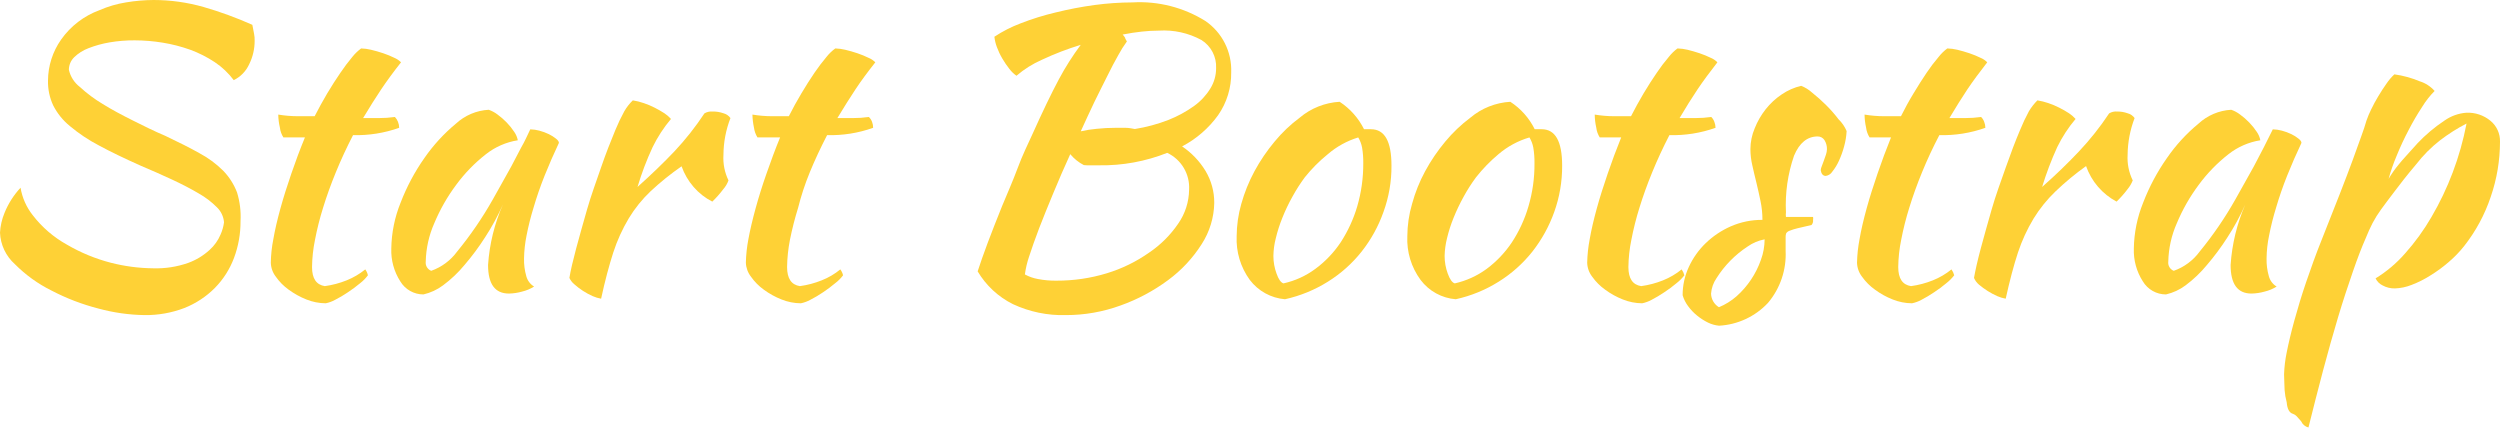
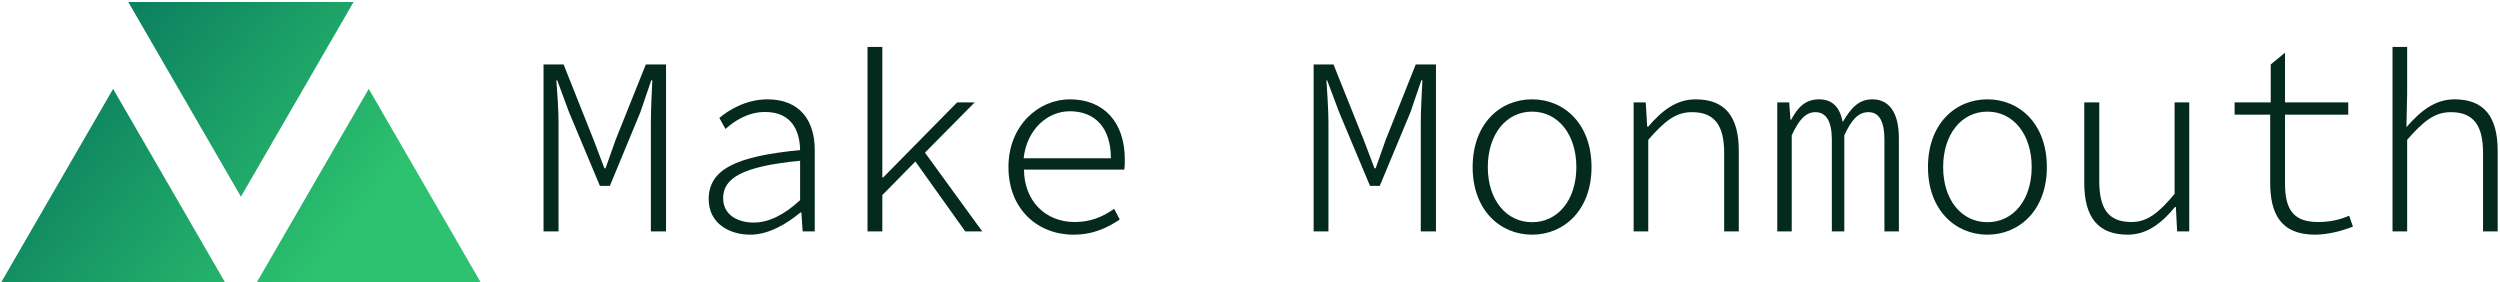
- <svg xmlns="http://www.w3.org/2000/svg" viewBox="0 0 228.66 39.08">
-   <style>.cls-1{fill:#fed136;}</style>
-   <path class="cls-1" d="M23.08,15.17c.07.4.13.68.16.83a2.66,2.66,0,0,1,.05.62,4.76,4.76,0,0,1-.51,2.18,3,3,0,0,1-1.4,1.43,7.12,7.12,0,0,0-1.73-1.64,10.8,10.8,0,0,0-2.25-1.14,14.23,14.23,0,0,0-2.53-.65,16,16,0,0,0-2.55-.21,13,13,0,0,0-2.32.19,9.91,9.91,0,0,0-1.91.53,3.79,3.79,0,0,0-1.31.83,1.61,1.61,0,0,0-.48,1.14,2.73,2.73,0,0,0,1,1.57,12.76,12.76,0,0,0,2.09,1.56c.82.51,1.74,1,2.74,1.5s2,1,3,1.42c1.2.57,2.24,1.09,3.11,1.58a9.31,9.31,0,0,1,2.16,1.59,5.83,5.83,0,0,1,1.28,2A7.5,7.5,0,0,1,22,33.12a9.43,9.43,0,0,1-.6,3.38,7.84,7.84,0,0,1-1.75,2.74,8.21,8.21,0,0,1-2.78,1.83,9.85,9.85,0,0,1-3.65.65A17,17,0,0,1,9,41.12a20,20,0,0,1-4.3-1.65,12.61,12.61,0,0,1-3.33-2.4A4.09,4.09,0,0,1,0,34.18a5.48,5.48,0,0,1,.41-1.8,7.5,7.5,0,0,1,1.47-2.31A5.49,5.49,0,0,0,3,32.59a10.14,10.14,0,0,0,3.13,2.69,15.79,15.79,0,0,0,4,1.65,16.23,16.23,0,0,0,3.87.51,8.83,8.83,0,0,0,3.23-.5,5.89,5.89,0,0,0,1.94-1.18,3.94,3.94,0,0,0,1-1.4,4,4,0,0,0,.32-1.13,2.14,2.14,0,0,0-.65-1.37,7.65,7.65,0,0,0-1.67-1.27c-.69-.41-1.5-.83-2.42-1.26s-1.88-.85-2.87-1.27c-1.48-.66-2.77-1.28-3.84-1.86a14.83,14.83,0,0,1-2.65-1.77,5.88,5.88,0,0,1-1.53-1.9,5.1,5.1,0,0,1-.47-2.26,6.57,6.57,0,0,1,1.2-3.75A7.41,7.41,0,0,1,9.1,13.83a10,10,0,0,1,2.42-.71,15.83,15.83,0,0,1,2.53-.22,16.76,16.76,0,0,1,4.57.64A34.29,34.29,0,0,1,23.08,15.17Z" transform="translate(0 -12.9)" />
-   <path class="cls-1" d="M25.92,25.47a2.16,2.16,0,0,1-.32-.9,5.75,5.75,0,0,1-.15-1.19,11.13,11.13,0,0,0,1.77.15h1.56c.36-.7.74-1.4,1.15-2.09s.82-1.32,1.21-1.89a17.57,17.57,0,0,1,1.09-1.45,4.35,4.35,0,0,1,.8-.77,4.29,4.29,0,0,1,.9.12c.37.09.74.19,1.12.32s.72.27,1,.41a1.89,1.89,0,0,1,.63.42c-.71.9-1.31,1.72-1.82,2.48s-1.06,1.64-1.65,2.62h1.44a10.58,10.58,0,0,0,1.47-.1,1.28,1.28,0,0,1,.28.44,1.5,1.5,0,0,1,.11.55,11.71,11.71,0,0,1-4.22.67c-.59,1.14-1.11,2.27-1.57,3.39s-.85,2.21-1.17,3.25a26.36,26.36,0,0,0-.74,2.94,13.17,13.17,0,0,0-.27,2.49q0,1.56,1.17,1.74a8.46,8.46,0,0,0,2-.53,6.68,6.68,0,0,0,1.7-1,1.42,1.42,0,0,1,.24.54,3.7,3.7,0,0,1-.72.73,12.51,12.51,0,0,1-1.12.83,10.47,10.47,0,0,1-1.17.69,3,3,0,0,1-.85.31,4.85,4.85,0,0,1-1.77-.35,7.38,7.38,0,0,1-1.61-.89,4.93,4.93,0,0,1-1.18-1.19,2.19,2.19,0,0,1-.46-1.29,11.94,11.94,0,0,1,.23-2.14c.15-.87.37-1.8.65-2.82s.62-2.08,1-3.19.79-2.21,1.24-3.3Z" transform="translate(0 -12.9)" />
-   <path class="cls-1" d="M48.5,24.73a3.45,3.45,0,0,1,.83.12,4.92,4.92,0,0,1,.87.32,3.48,3.48,0,0,1,.65.41q.27.21.27.39c-.47,1-.91,2-1.31,3s-.74,2-1,2.89a24.37,24.37,0,0,0-.65,2.58,11.63,11.63,0,0,0-.23,2.09,5.4,5.4,0,0,0,.21,1.64,1.58,1.58,0,0,0,.71.94,3.64,3.64,0,0,1-1.1.46,4.72,4.72,0,0,1-1.2.18c-1.28,0-1.91-.87-1.91-2.62A16.45,16.45,0,0,1,46,31.6a21.14,21.14,0,0,1-1.63,3,22.3,22.3,0,0,1-1.87,2.52A11.21,11.21,0,0,1,40.52,39a4.79,4.79,0,0,1-1.79.83,2.46,2.46,0,0,1-2.12-1.2,5.2,5.2,0,0,1-.82-3,11.6,11.6,0,0,1,.85-4.19,18.86,18.86,0,0,1,2.18-4.09,15.66,15.66,0,0,1,2.88-3.14,4.81,4.81,0,0,1,3-1.27,2.89,2.89,0,0,1,.8.43,6.43,6.43,0,0,1,.85.74,5.91,5.91,0,0,1,.69.86,2,2,0,0,1,.32.76A6.31,6.31,0,0,0,44.45,27a14.3,14.3,0,0,0-2.73,2.81,16.49,16.49,0,0,0-2,3.51,9.17,9.17,0,0,0-.78,3.5.8.8,0,0,0,.5.85,5,5,0,0,0,2.37-1.76,33.44,33.44,0,0,0,3.26-4.76l.79-1.41c.3-.52.6-1.07.91-1.63l.9-1.72C48,25.83,48.24,25.27,48.5,24.73Z" transform="translate(0 -12.9)" />
-   <path class="cls-1" d="M52.08,38.32c.11-.68.32-1.58.62-2.7s.64-2.32,1-3.58.83-2.53,1.27-3.81.89-2.42,1.31-3.43a17,17,0,0,1,.82-1.72,4.49,4.49,0,0,1,.78-1,5.82,5.82,0,0,1,1,.25,7.17,7.17,0,0,1,1,.42,10.06,10.06,0,0,1,.89.51,3,3,0,0,1,.6.52,12.47,12.47,0,0,0-1.68,2.58A26.67,26.67,0,0,0,58.31,30q1.9-1.7,3.38-3.26a26,26,0,0,0,2.74-3.47,1.24,1.24,0,0,1,.74-.17,2.8,2.8,0,0,1,1,.16,1.13,1.13,0,0,1,.64.44,9.39,9.39,0,0,0-.64,3.36,4.67,4.67,0,0,0,.46,2.34,2.52,2.52,0,0,1-.48.81,9.48,9.48,0,0,1-1,1.13A5.64,5.64,0,0,1,63.44,30a5.85,5.85,0,0,1-1.1-1.89,25,25,0,0,0-2.83,2.28,11.89,11.89,0,0,0-2,2.48A15.33,15.33,0,0,0,56.09,36c-.38,1.18-.76,2.59-1.11,4.22a3.32,3.32,0,0,1-.76-.23,6.46,6.46,0,0,1-.89-.48,6.29,6.29,0,0,1-.79-.6A1.65,1.65,0,0,1,52.08,38.32Z" transform="translate(0 -12.9)" />
-   <path class="cls-1" d="M69.28,25.47a2.31,2.31,0,0,1-.32-.9,6.42,6.42,0,0,1-.14-1.19,11.13,11.13,0,0,0,1.77.15h1.56c.35-.7.74-1.4,1.15-2.09s.81-1.32,1.2-1.89a17.48,17.48,0,0,1,1.1-1.45,4.05,4.05,0,0,1,.8-.77,4.46,4.46,0,0,1,.9.12c.37.09.74.19,1.12.32s.72.27,1,.41a1.85,1.85,0,0,1,.64.42c-.71.9-1.32,1.72-1.82,2.48s-1.06,1.64-1.65,2.62H78a10.37,10.37,0,0,0,1.47-.1,1.17,1.17,0,0,1,.29.44,1.49,1.49,0,0,1,.1.55,11.62,11.62,0,0,1-4.21.67c-.59,1.14-1.12,2.27-1.58,3.39S73.26,30.86,73,31.9a28.93,28.93,0,0,0-.75,2.94,14,14,0,0,0-.26,2.49q0,1.56,1.17,1.74a8.38,8.38,0,0,0,2-.53,6.35,6.35,0,0,0,1.7-1,1.47,1.47,0,0,1,.25.54,3.53,3.53,0,0,1-.73.73,12.33,12.33,0,0,1-1.11.83,10.47,10.47,0,0,1-1.17.69,3.1,3.1,0,0,1-.85.31,4.85,4.85,0,0,1-1.77-.35,7.16,7.16,0,0,1-1.61-.89,4.93,4.93,0,0,1-1.18-1.19,2.2,2.2,0,0,1-.47-1.29,13,13,0,0,1,.23-2.14c.16-.87.38-1.8.66-2.82s.61-2.08,1-3.19.79-2.21,1.24-3.3Z" transform="translate(0 -12.9)" />
-   <path class="cls-1" d="M112.61,19.52a6.68,6.68,0,0,1-1.2,3.92,9.49,9.49,0,0,1-3.29,2.85,7.24,7.24,0,0,1,2.14,2.24,5.61,5.61,0,0,1,.8,2.93,7.17,7.17,0,0,1-1.15,3.77,12.21,12.21,0,0,1-3.07,3.29,16.72,16.72,0,0,1-4.35,2.32,14.54,14.54,0,0,1-5,.88,10.74,10.74,0,0,1-4.84-1,7.78,7.78,0,0,1-3.23-3q.34-1.06.93-2.64c.39-1,.82-2.16,1.3-3.32s1-2.33,1.43-3.49.94-2.2,1.36-3.12c.9-2,1.7-3.67,2.41-5a24.86,24.86,0,0,1,2-3.15,26.71,26.71,0,0,0-3.54,1.36,9.33,9.33,0,0,0-2.34,1.47,2.91,2.91,0,0,1-.65-.63,8.15,8.15,0,0,1-.64-.94,6.29,6.29,0,0,1-.5-1.05,3.94,3.94,0,0,1-.23-.95,12,12,0,0,1,2.39-1.22,23.75,23.75,0,0,1,3.21-1,33.74,33.74,0,0,1,3.55-.68,26.83,26.83,0,0,1,3.49-.24,11.36,11.36,0,0,1,6.66,1.7A5.44,5.44,0,0,1,112.61,19.52ZM99.13,28a4,4,0,0,1-1.24-1c-.55,1.2-1.06,2.38-1.54,3.54s-.92,2.23-1.3,3.22-.68,1.86-.92,2.59A8.69,8.69,0,0,0,93.74,38a3.87,3.87,0,0,0,1.19.42,8.25,8.25,0,0,0,1.72.15,15.56,15.56,0,0,0,4.6-.68A13.63,13.63,0,0,0,105.11,36a9.93,9.93,0,0,0,2.65-2.64,5.53,5.53,0,0,0,1-3.11,3.51,3.51,0,0,0-2-3.37,16.2,16.2,0,0,1-6.23,1.14h-.76A3.79,3.79,0,0,1,99.13,28ZM106,15.7a14.6,14.6,0,0,0-1.57.09c-.56.06-1.14.15-1.75.27a1.33,1.33,0,0,1,.23.3c0,.1.11.21.16.33a10.77,10.77,0,0,0-.78,1.24c-.31.55-.65,1.18-1,1.9s-.77,1.51-1.19,2.39-.83,1.77-1.25,2.69a10.89,10.89,0,0,1,1.47-.23,16.47,16.47,0,0,1,1.71-.09c.31,0,.61,0,.91,0s.58.06.86.11a15.06,15.06,0,0,0,3.07-.83,10.86,10.86,0,0,0,2.35-1.28A5.48,5.48,0,0,0,110.7,21a3.51,3.51,0,0,0,.53-1.87,2.87,2.87,0,0,0-1.34-2.57A7.22,7.22,0,0,0,106,15.7Z" transform="translate(0 -12.9)" />
-   <path class="cls-1" d="M117.53,40.27a4.51,4.51,0,0,1-3.22-1.77,6.31,6.31,0,0,1-1.2-4,11,11,0,0,1,.42-2.94,14.51,14.51,0,0,1,1.21-3,16.37,16.37,0,0,1,1.84-2.71,13.15,13.15,0,0,1,2.3-2.19,6.21,6.21,0,0,1,3.65-1.45,6.4,6.4,0,0,1,2.23,2.51l.32,0,.31,0c1.26,0,1.88,1.11,1.88,3.33a12.13,12.13,0,0,1-.73,4.23,12.61,12.61,0,0,1-2,3.63,12.09,12.09,0,0,1-3.08,2.75A12.45,12.45,0,0,1,117.53,40.27Zm1.81-11.15a15.33,15.33,0,0,0-1.13,1.77,16.13,16.13,0,0,0-.92,1.93,13,13,0,0,0-.6,1.87,6.79,6.79,0,0,0-.22,1.62,4.65,4.65,0,0,0,.29,1.62c.18.52.4.82.63.89a7.68,7.68,0,0,0,2.92-1.33,9.7,9.7,0,0,0,2.31-2.42,12.49,12.49,0,0,0,1.52-3.3,13.82,13.82,0,0,0,.55-3.93,7.84,7.84,0,0,0-.11-1.45,2.8,2.8,0,0,0-.35-.92A7.71,7.71,0,0,0,121.45,27,13.82,13.82,0,0,0,119.34,29.12Z" transform="translate(0 -12.9)" />
-   <path class="cls-1" d="M133.15,40.27a4.47,4.47,0,0,1-3.22-1.77,6.25,6.25,0,0,1-1.21-4,10.62,10.62,0,0,1,.43-2.94,13.93,13.93,0,0,1,1.2-3,16.37,16.37,0,0,1,1.84-2.71,13.51,13.51,0,0,1,2.3-2.19,6.23,6.23,0,0,1,3.65-1.45,6.33,6.33,0,0,1,2.23,2.51l.32,0,.32,0c1.25,0,1.87,1.11,1.87,3.33a12.36,12.36,0,0,1-.72,4.23,12.87,12.87,0,0,1-2,3.63,12.09,12.09,0,0,1-3.08,2.75A12.39,12.39,0,0,1,133.15,40.27ZM135,29.12a15.33,15.33,0,0,0-1.13,1.77,17.83,17.83,0,0,0-.92,1.93,13,13,0,0,0-.6,1.87,7.34,7.34,0,0,0-.22,1.62,4.65,4.65,0,0,0,.29,1.62c.19.52.4.82.64.89a7.82,7.82,0,0,0,2.92-1.33,9.84,9.84,0,0,0,2.3-2.42,12.18,12.18,0,0,0,1.52-3.3,13.48,13.48,0,0,0,.55-3.93,7.84,7.84,0,0,0-.11-1.45,2.8,2.8,0,0,0-.35-.92A7.71,7.71,0,0,0,137.06,27,14.28,14.28,0,0,0,135,29.12Z" transform="translate(0 -12.9)" />
-   <path class="cls-1" d="M146.32,25.47a2.16,2.16,0,0,1-.32-.9,5.66,5.66,0,0,1-.14-1.19,10.94,10.94,0,0,0,1.77.15h1.55c.36-.7.74-1.4,1.15-2.09s.82-1.32,1.21-1.89a15.52,15.52,0,0,1,1.1-1.45,4.07,4.07,0,0,1,.79-.77,4.46,4.46,0,0,1,.91.12c.36.09.73.19,1.11.32s.72.27,1,.41a1.79,1.79,0,0,1,.63.42c-.7.9-1.31,1.72-1.82,2.48s-1.06,1.64-1.64,2.62h1.43a10.58,10.58,0,0,0,1.47-.1,1.15,1.15,0,0,1,.28.44,1.5,1.5,0,0,1,.11.55,11.67,11.67,0,0,1-4.22.67c-.59,1.14-1.11,2.27-1.57,3.39s-.85,2.21-1.17,3.25a26.36,26.36,0,0,0-.74,2.94,13.17,13.17,0,0,0-.27,2.49q0,1.56,1.17,1.74a8.46,8.46,0,0,0,2-.53,6.51,6.51,0,0,0,1.7-1,1.66,1.66,0,0,1,.25.54,4.13,4.13,0,0,1-.73.73,11.22,11.22,0,0,1-1.12.83,11.36,11.36,0,0,1-1.16.69,3.1,3.1,0,0,1-.85.31,4.85,4.85,0,0,1-1.77-.35,7.16,7.16,0,0,1-1.61-.89,5,5,0,0,1-1.19-1.19,2.19,2.19,0,0,1-.46-1.29,13,13,0,0,1,.23-2.14c.15-.87.37-1.8.65-2.82s.62-2.08,1-3.19.79-2.21,1.23-3.3Z" transform="translate(0 -12.9)" />
-   <path class="cls-1" d="M168.9,24.89a6.59,6.59,0,0,1-.23,1.4,8.34,8.34,0,0,1-.47,1.31,4.63,4.63,0,0,1-.61,1,.84.84,0,0,1-.6.39c-.26,0-.41-.2-.46-.53a1.13,1.13,0,0,1,.09-.34c.06-.15.12-.32.19-.51s.14-.38.2-.57a1.65,1.65,0,0,0,.09-.49,1.51,1.51,0,0,0-.23-.84.73.73,0,0,0-.62-.33c-.95,0-1.67.59-2.16,1.76a13.82,13.82,0,0,0-.74,5.18,1.57,1.57,0,0,0,0,.42h2.48a.85.85,0,0,1,0,.28.59.59,0,0,1-.14.46l-1.29.3a5.39,5.39,0,0,0-.73.23.59.59,0,0,0-.3.23,1,1,0,0,0-.05.33c0,.19,0,.38,0,.57s0,.42,0,.7a6.88,6.88,0,0,1-1.61,4.76,6.61,6.61,0,0,1-4.48,2.09,2.94,2.94,0,0,1-1-.28,5.19,5.19,0,0,1-1-.64,4.54,4.54,0,0,1-.83-.87,3.1,3.1,0,0,1-.5-1,6.11,6.11,0,0,1,.57-2.59,7.21,7.21,0,0,1,1.54-2.17,7.86,7.86,0,0,1,2.3-1.54,7.11,7.11,0,0,1,2.89-.59,8.42,8.42,0,0,0-.18-1.74c-.12-.57-.24-1.12-.37-1.65s-.26-1.06-.37-1.57a6.56,6.56,0,0,1-.18-1.51,4.93,4.93,0,0,1,.39-1.9,7,7,0,0,1,1-1.74,6.42,6.42,0,0,1,1.48-1.37,5.33,5.33,0,0,1,1.77-.78,3.23,3.23,0,0,1,1,.62,14.82,14.82,0,0,1,1.29,1.15,12.13,12.13,0,0,1,1.13,1.29A3.24,3.24,0,0,1,168.9,24.89ZM157.22,41a5.82,5.82,0,0,0,1.61-1,8,8,0,0,0,2.23-3.33,5.54,5.54,0,0,0,.34-1.88,4,4,0,0,0-1.56.66A9.54,9.54,0,0,0,157,38.34a2.86,2.86,0,0,0-.5,1.42A1.5,1.5,0,0,0,157.22,41Z" transform="translate(0 -12.9)" />
-   <path class="cls-1" d="M171,25.47a2.16,2.16,0,0,1-.32-.9,5.66,5.66,0,0,1-.14-1.19,10.94,10.94,0,0,0,1.77.15h1.56c.35-.7.73-1.4,1.15-2.09s.81-1.32,1.2-1.89a15.52,15.52,0,0,1,1.1-1.45,4.07,4.07,0,0,1,.79-.77,4.46,4.46,0,0,1,.91.12c.36.09.73.19,1.11.32s.72.27,1,.41a1.79,1.79,0,0,1,.63.42c-.7.9-1.31,1.72-1.82,2.48s-1.05,1.64-1.64,2.62h1.43a10.58,10.58,0,0,0,1.47-.1,1.15,1.15,0,0,1,.28.44,1.5,1.5,0,0,1,.11.55,11.66,11.66,0,0,1-4.21.67c-.6,1.14-1.12,2.27-1.58,3.39s-.85,2.21-1.17,3.25a26.36,26.36,0,0,0-.74,2.94,13.17,13.17,0,0,0-.27,2.49q0,1.56,1.17,1.74a8.46,8.46,0,0,0,2-.53,6.51,6.51,0,0,0,1.7-1,1.66,1.66,0,0,1,.25.54,4.13,4.13,0,0,1-.73.73,11.22,11.22,0,0,1-1.12.83,11.36,11.36,0,0,1-1.16.69,3.1,3.1,0,0,1-.85.31,4.85,4.85,0,0,1-1.77-.35,7.16,7.16,0,0,1-1.61-.89,5,5,0,0,1-1.19-1.19,2.19,2.19,0,0,1-.46-1.29,13,13,0,0,1,.23-2.14c.15-.87.37-1.8.65-2.82s.62-2.08,1-3.19.79-2.21,1.23-3.3Z" transform="translate(0 -12.9)" />
-   <path class="cls-1" d="M180.55,38.32c.12-.68.32-1.58.62-2.7s.64-2.32,1-3.58.83-2.53,1.28-3.81.88-2.42,1.31-3.43a17.28,17.28,0,0,1,.81-1.72,5.13,5.13,0,0,1,.78-1,6.15,6.15,0,0,1,1,.25,7.54,7.54,0,0,1,1,.42,8.8,8.8,0,0,1,.89.51,3,3,0,0,1,.6.52,12.47,12.47,0,0,0-1.68,2.58A29.42,29.42,0,0,0,186.78,30c1.28-1.13,2.4-2.22,3.38-3.26a26.08,26.08,0,0,0,2.75-3.47,1.22,1.22,0,0,1,.74-.17,2.75,2.75,0,0,1,.95.16,1.13,1.13,0,0,1,.64.44,9.61,9.61,0,0,0-.64,3.36,4.66,4.66,0,0,0,.47,2.34,3,3,0,0,1-.48.81,9.57,9.57,0,0,1-1,1.13,5.88,5.88,0,0,1-2.79-3.25A25.16,25.16,0,0,0,188,30.41a12.57,12.57,0,0,0-2,2.48A15.32,15.32,0,0,0,184.57,36c-.39,1.18-.76,2.59-1.12,4.22a3.47,3.47,0,0,1-.76-.23A7,7,0,0,1,181,38.93,1.65,1.65,0,0,1,180.55,38.32Z" transform="translate(0 -12.9)" />
-   <path class="cls-1" d="M207.88,24.73a3.45,3.45,0,0,1,.83.12,4.92,4.92,0,0,1,.87.32,3.48,3.48,0,0,1,.65.41q.27.21.27.39c-.47,1-.91,2-1.31,3s-.74,2-1,2.89a24.37,24.37,0,0,0-.65,2.58,10.79,10.79,0,0,0-.23,2.09,5.4,5.4,0,0,0,.21,1.64,1.58,1.58,0,0,0,.71.94,3.64,3.64,0,0,1-1.1.46,4.72,4.72,0,0,1-1.2.18c-1.28,0-1.91-.87-1.91-2.62a16.7,16.7,0,0,1,1.34-5.52,21.14,21.14,0,0,1-1.63,3,22.3,22.3,0,0,1-1.87,2.52A11.21,11.21,0,0,1,199.9,39a4.79,4.79,0,0,1-1.79.83,2.46,2.46,0,0,1-2.12-1.2,5.2,5.2,0,0,1-.82-3,11.6,11.6,0,0,1,.85-4.19,18.86,18.86,0,0,1,2.18-4.09,15.37,15.37,0,0,1,2.88-3.14,4.81,4.81,0,0,1,3-1.27,2.89,2.89,0,0,1,.8.43,6.43,6.43,0,0,1,.85.74,5.91,5.91,0,0,1,.69.86,2,2,0,0,1,.32.76A6.31,6.31,0,0,0,203.83,27a14.3,14.3,0,0,0-2.73,2.81,16.49,16.49,0,0,0-2,3.51,9.17,9.17,0,0,0-.78,3.5.8.8,0,0,0,.5.85,5,5,0,0,0,2.37-1.76,33.44,33.44,0,0,0,3.26-4.76l.79-1.41c.3-.52.6-1.07.91-1.63l.9-1.72C207.34,25.83,207.62,25.27,207.88,24.73Z" transform="translate(0 -12.9)" />
-   <path class="cls-1" d="M209.72,50.75c-.33-.09-.52-.45-.57-1.06a5.94,5.94,0,0,1-.19-1.1c0-.42-.05-.91-.05-1.45a11.83,11.83,0,0,1,.24-2c.17-.86.4-1.83.7-2.92s.65-2.26,1.08-3.52.89-2.54,1.41-3.84c.64-1.63,1.19-3,1.67-4.23s.86-2.23,1.18-3.1.58-1.59.78-2.16.36-1,.48-1.45a8.64,8.64,0,0,1,.42-1,13.36,13.36,0,0,1,.66-1.22c.24-.41.5-.8.76-1.17a4.92,4.92,0,0,1,.71-.83,9.44,9.44,0,0,1,2.33.64,3,3,0,0,1,1.35.88,7.92,7.92,0,0,0-1.13,1.44,23.25,23.25,0,0,0-1.24,2.12,25.29,25.29,0,0,0-1.1,2.36,17.08,17.08,0,0,0-.74,2.12,10.32,10.32,0,0,1,.92-1.31c.37-.47,1-1.12,1.73-1.95a14.22,14.22,0,0,1,2.46-2.07,4,4,0,0,1,2-.72,3.23,3.23,0,0,1,2.21.74,2.39,2.39,0,0,1,.87,1.91,15.52,15.52,0,0,1-.85,5.05,15,15,0,0,1-2.44,4.51A10.39,10.39,0,0,1,224,36.84a12.57,12.57,0,0,1-1.7,1.25,9.34,9.34,0,0,1-1.73.87,4.5,4.5,0,0,1-1.52.32,2.24,2.24,0,0,1-1.12-.27,1.36,1.36,0,0,1-.65-.65,11.69,11.69,0,0,0,2.69-2.27,20.19,20.19,0,0,0,2.42-3.34,26.61,26.61,0,0,0,1.95-4.09,27.19,27.19,0,0,0,1.26-4.46,16,16,0,0,0-2.43,1.54A12.33,12.33,0,0,0,221,27.92c-.85,1-1.52,1.87-2,2.51s-.9,1.18-1.22,1.63a10.31,10.31,0,0,0-.78,1.25c-.2.39-.42.87-.65,1.44-.33.75-.72,1.75-1.15,3s-.89,2.62-1.35,4.16-.92,3.17-1.38,4.9-.9,3.47-1.33,5.19a1,1,0,0,1-.67-.57c-.19-.21-.33-.36-.41-.46A.81.81,0,0,0,209.72,50.75Z" transform="translate(0 -12.9)" />
+ <svg xmlns="http://www.w3.org/2000/svg" data-v-423bf9ae="" viewBox="0 0 799 90" class="iconLeft">
+   <g data-v-423bf9ae="" id="ad38613a-da3d-4d47-8b21-f7f5ddd1a02c" fill="#04291D" transform="matrix(5.774783,0,0,5.774783,167.247,-5.615975)">
+     <path d="M1.12 13.78L1.95 13.78L1.95 7.76C1.95 7.08 1.88 6.06 1.83 5.42L1.88 5.42L2.53 7.18L4.24 11.26L4.79 11.26L6.48 7.18L7.08 5.42L7.14 5.42C7.11 6.06 7.06 7.08 7.06 7.76L7.06 13.78L7.90 13.78L7.90 4.54L6.78 4.54L5.11 8.71L4.55 10.29L4.49 10.29L3.89 8.71L2.23 4.54L1.12 4.54ZM12.57 13.96C13.57 13.96 14.57 13.37 15.34 12.73L15.39 12.73L15.46 13.78L16.13 13.78L16.13 9.27C16.13 7.67 15.33 6.47 13.51 6.47C12.32 6.47 11.34 7.08 10.85 7.50L11.19 8.11C11.68 7.67 12.43 7.17 13.38 7.17C14.84 7.17 15.30 8.19 15.32 9.28C11.72 9.62 10.26 10.37 10.26 12.00C10.26 13.30 11.35 13.96 12.57 13.96ZM12.75 13.29C11.90 13.29 11.06 12.89 11.06 11.94C11.06 10.85 12.08 10.18 15.32 9.87L15.32 12.05C14.43 12.87 13.58 13.29 12.75 13.29ZM19.05 13.78L19.87 13.78L19.87 11.77L21.70 9.91L24.46 13.78L25.40 13.78L22.23 9.42L24.98 6.64L24.01 6.64L19.92 10.79L19.87 10.79L19.87 3.57L19.05 3.57ZM30.44 13.96C31.60 13.96 32.38 13.54 33.01 13.12L32.70 12.53C32.06 12.98 31.39 13.26 30.52 13.26C28.87 13.26 27.72 12.07 27.71 10.36L33.26 10.36C33.29 10.18 33.29 9.98 33.29 9.79C33.29 7.74 32.13 6.47 30.25 6.47C28.52 6.47 26.85 7.91 26.85 10.22C26.85 12.56 28.48 13.96 30.44 13.96ZM27.69 9.73C27.87 8.12 29.02 7.13 30.25 7.13C31.64 7.13 32.52 8.04 32.52 9.73ZM43.74 13.78L44.56 13.78L44.56 7.76C44.56 7.08 44.49 6.06 44.45 5.42L44.49 5.42L45.15 7.18L46.86 11.26L47.40 11.26L49.10 7.18L49.70 5.42L49.76 5.42C49.73 6.06 49.67 7.08 49.67 7.76L49.67 13.78L50.51 13.78L50.51 4.54L49.39 4.54L47.73 8.71L47.17 10.29L47.11 10.29L46.51 8.71L44.84 4.54L43.74 4.54ZM55.83 13.96C57.61 13.96 59.12 12.59 59.12 10.22C59.12 7.83 57.61 6.47 55.83 6.47C54.05 6.47 52.54 7.83 52.54 10.22C52.54 12.59 54.05 13.96 55.83 13.96ZM55.83 13.27C54.40 13.27 53.38 12.04 53.38 10.22C53.38 8.40 54.40 7.15 55.83 7.15C57.26 7.15 58.28 8.40 58.28 10.22C58.28 12.04 57.26 13.27 55.83 13.27ZM61.45 13.78L62.26 13.78L62.26 8.71C63.17 7.67 63.78 7.18 64.68 7.18C65.94 7.18 66.46 7.92 66.46 9.44L66.46 13.78L67.27 13.78L67.27 9.32C67.27 7.42 66.51 6.47 64.88 6.47C63.81 6.47 63.01 7.10 62.26 7.98L62.20 7.98L62.12 6.64L61.45 6.64ZM69.40 13.78L70.20 13.78L70.20 8.46C70.60 7.60 70.97 7.18 71.51 7.18C72.11 7.18 72.42 7.69 72.42 8.71L72.42 13.78L73.11 13.78L73.11 8.46C73.51 7.60 73.88 7.18 74.45 7.18C75.04 7.18 75.33 7.69 75.33 8.71L75.33 13.78L76.13 13.78L76.13 8.62C76.13 7.20 75.59 6.47 74.66 6.47C73.92 6.47 73.49 6.93 73.02 7.73C72.86 6.87 72.42 6.47 71.71 6.47C70.95 6.47 70.53 6.92 70.17 7.60L70.13 7.60L70.06 6.64L69.40 6.64ZM81.03 13.96C82.81 13.96 84.32 12.59 84.32 10.22C84.32 7.83 82.81 6.47 81.03 6.47C79.25 6.47 77.74 7.83 77.74 10.22C77.74 12.59 79.25 13.96 81.03 13.96ZM81.03 13.27C79.60 13.27 78.58 12.04 78.58 10.22C78.58 8.40 79.60 7.15 81.03 7.15C82.46 7.15 83.48 8.40 83.48 10.22C83.48 12.04 82.46 13.27 81.03 13.27ZM88.80 13.96C89.87 13.96 90.69 13.31 91.41 12.43L91.46 12.43L91.53 13.78L92.20 13.78L92.20 6.64L91.39 6.64L91.39 11.70C90.52 12.75 89.88 13.26 89.00 13.26C87.72 13.26 87.22 12.52 87.22 10.98L87.22 6.64L86.39 6.64L86.39 11.09C86.39 13.01 87.16 13.96 88.80 13.96ZM99.16 13.96C99.85 13.96 100.65 13.76 101.26 13.51L101.05 12.91C100.55 13.13 100.00 13.26 99.32 13.26C97.89 13.26 97.50 12.47 97.50 11.12L97.50 7.32L101.00 7.32L101.00 6.64L97.50 6.64L97.50 3.89L96.71 4.54L96.71 6.64L94.71 6.64L94.71 7.32L96.68 7.32L96.68 11.09C96.68 12.80 97.27 13.96 99.16 13.96ZM103.45 13.78L104.26 13.78L104.26 8.71C105.17 7.67 105.78 7.18 106.68 7.18C107.94 7.18 108.46 7.92 108.46 9.44L108.46 13.78L109.27 13.78L109.27 9.32C109.27 7.42 108.51 6.47 106.88 6.47C105.81 6.47 105.01 7.10 104.22 8.01L104.26 6.17L104.26 3.57L103.45 3.57Z" />
+   </g>
+   <defs data-v-423bf9ae="">
+     <linearGradient data-v-423bf9ae="" gradientTransform="rotate(25)" id="4c0c55c5-b3d2-4d6f-808b-506188049c79" x1="0%" y1="0%" x2="100%" y2="0%">
+       <stop data-v-423bf9ae="" offset="0%" style="stop-color: rgb(1, 105, 90); stop-opacity: 1;" />
+       <stop data-v-423bf9ae="" offset="100%" style="stop-color: rgb(44, 194, 111); stop-opacity: 1;" />
+     </linearGradient>
+   </defs>
+   <g data-v-423bf9ae="" id="50d09d4d-3de9-44f1-9253-34d70e775308" transform="matrix(4.803587,0,0,4.803587,0.1426134,-31.22539)" stroke="none" fill="url(#4c0c55c5-b3d2-4d6f-808b-506188049c79)">
+     <path d="M16 19.586l7.496-12.954H8.504zM7.496 12.414L0 25.368h14.992zM24.504 12.414l-7.496 12.954H32z" />
+   </g>
</svg>
